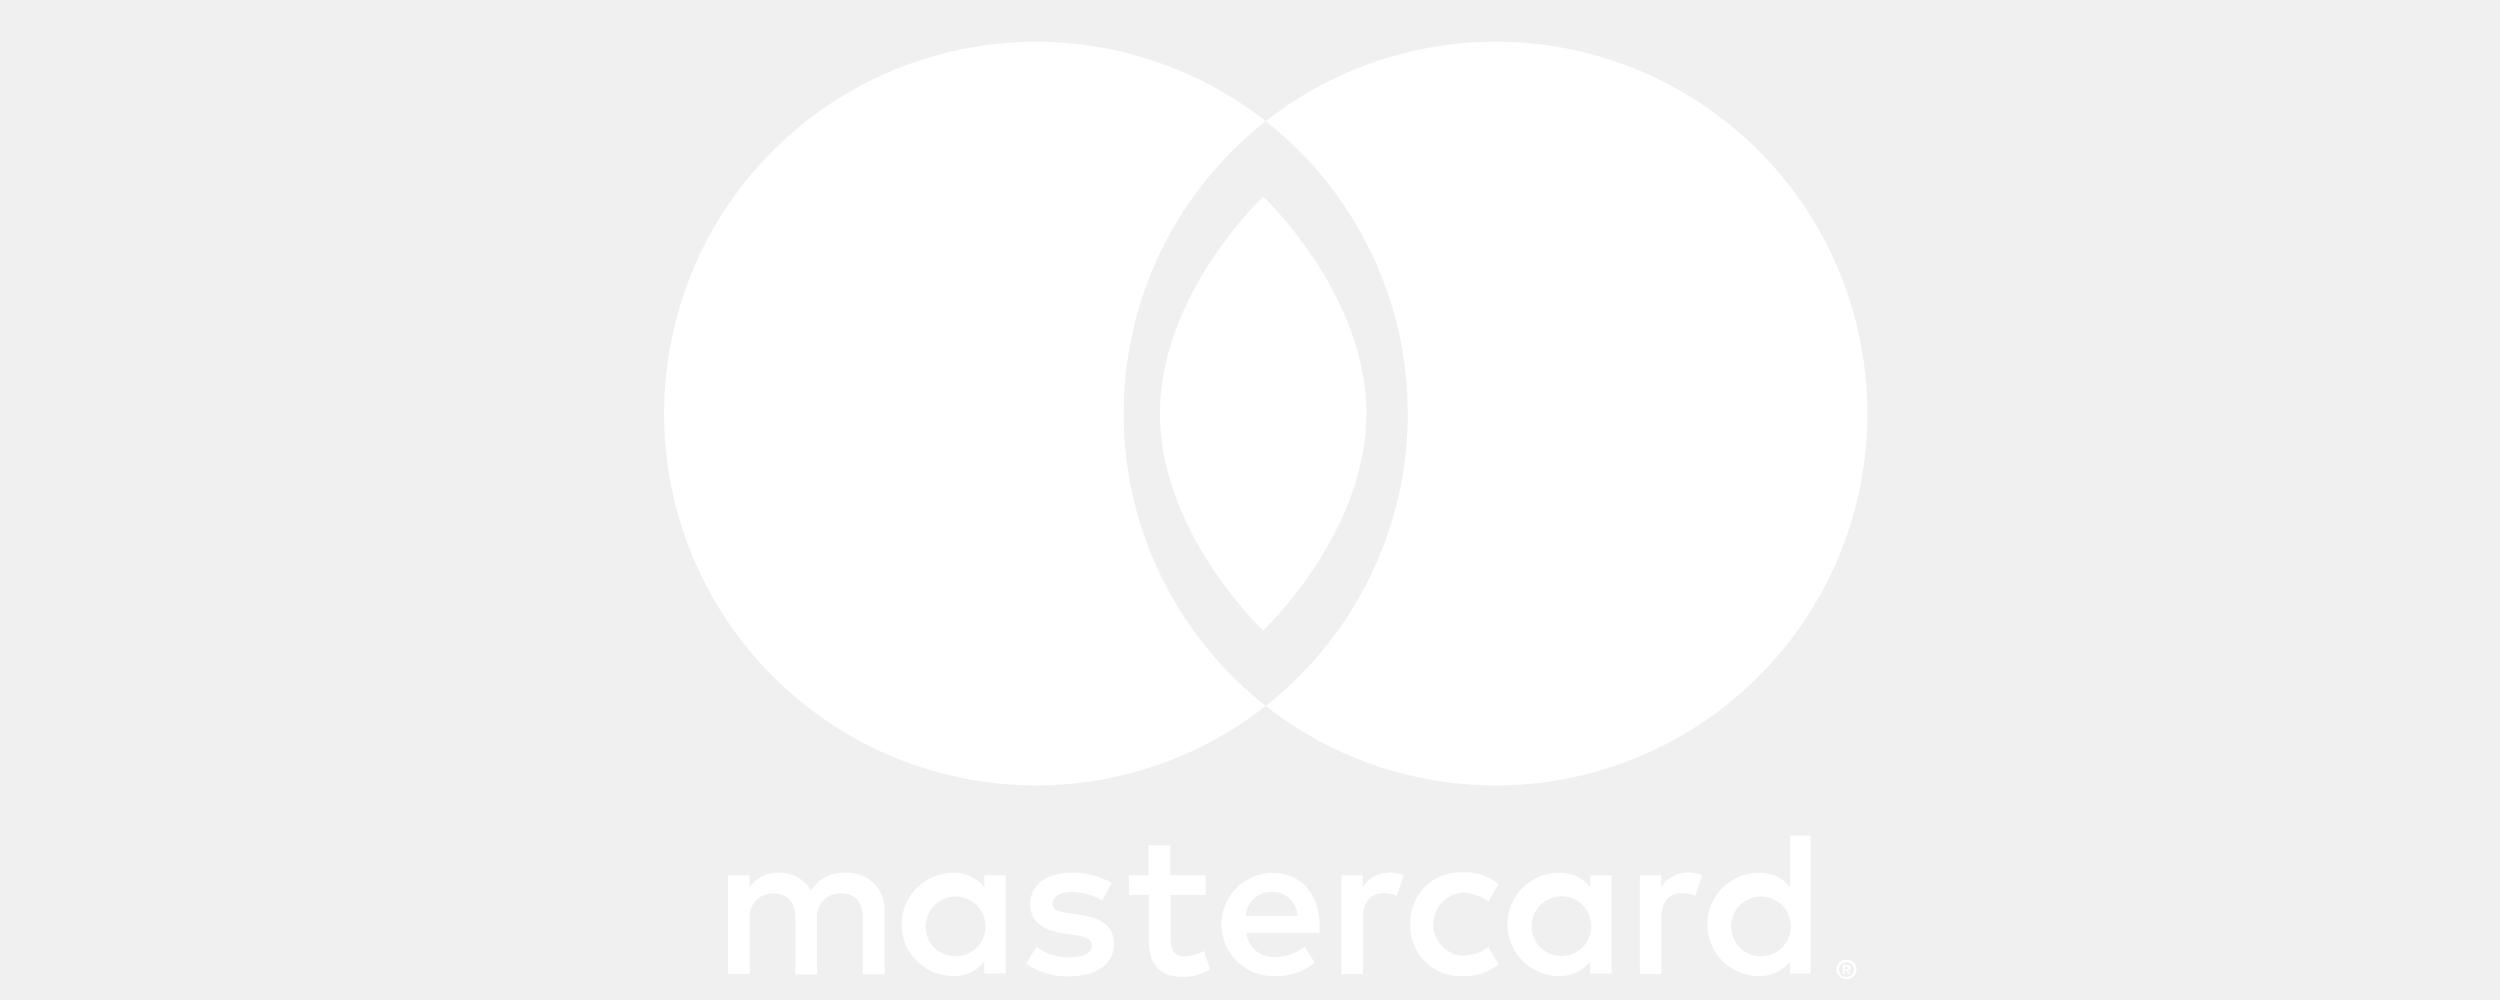
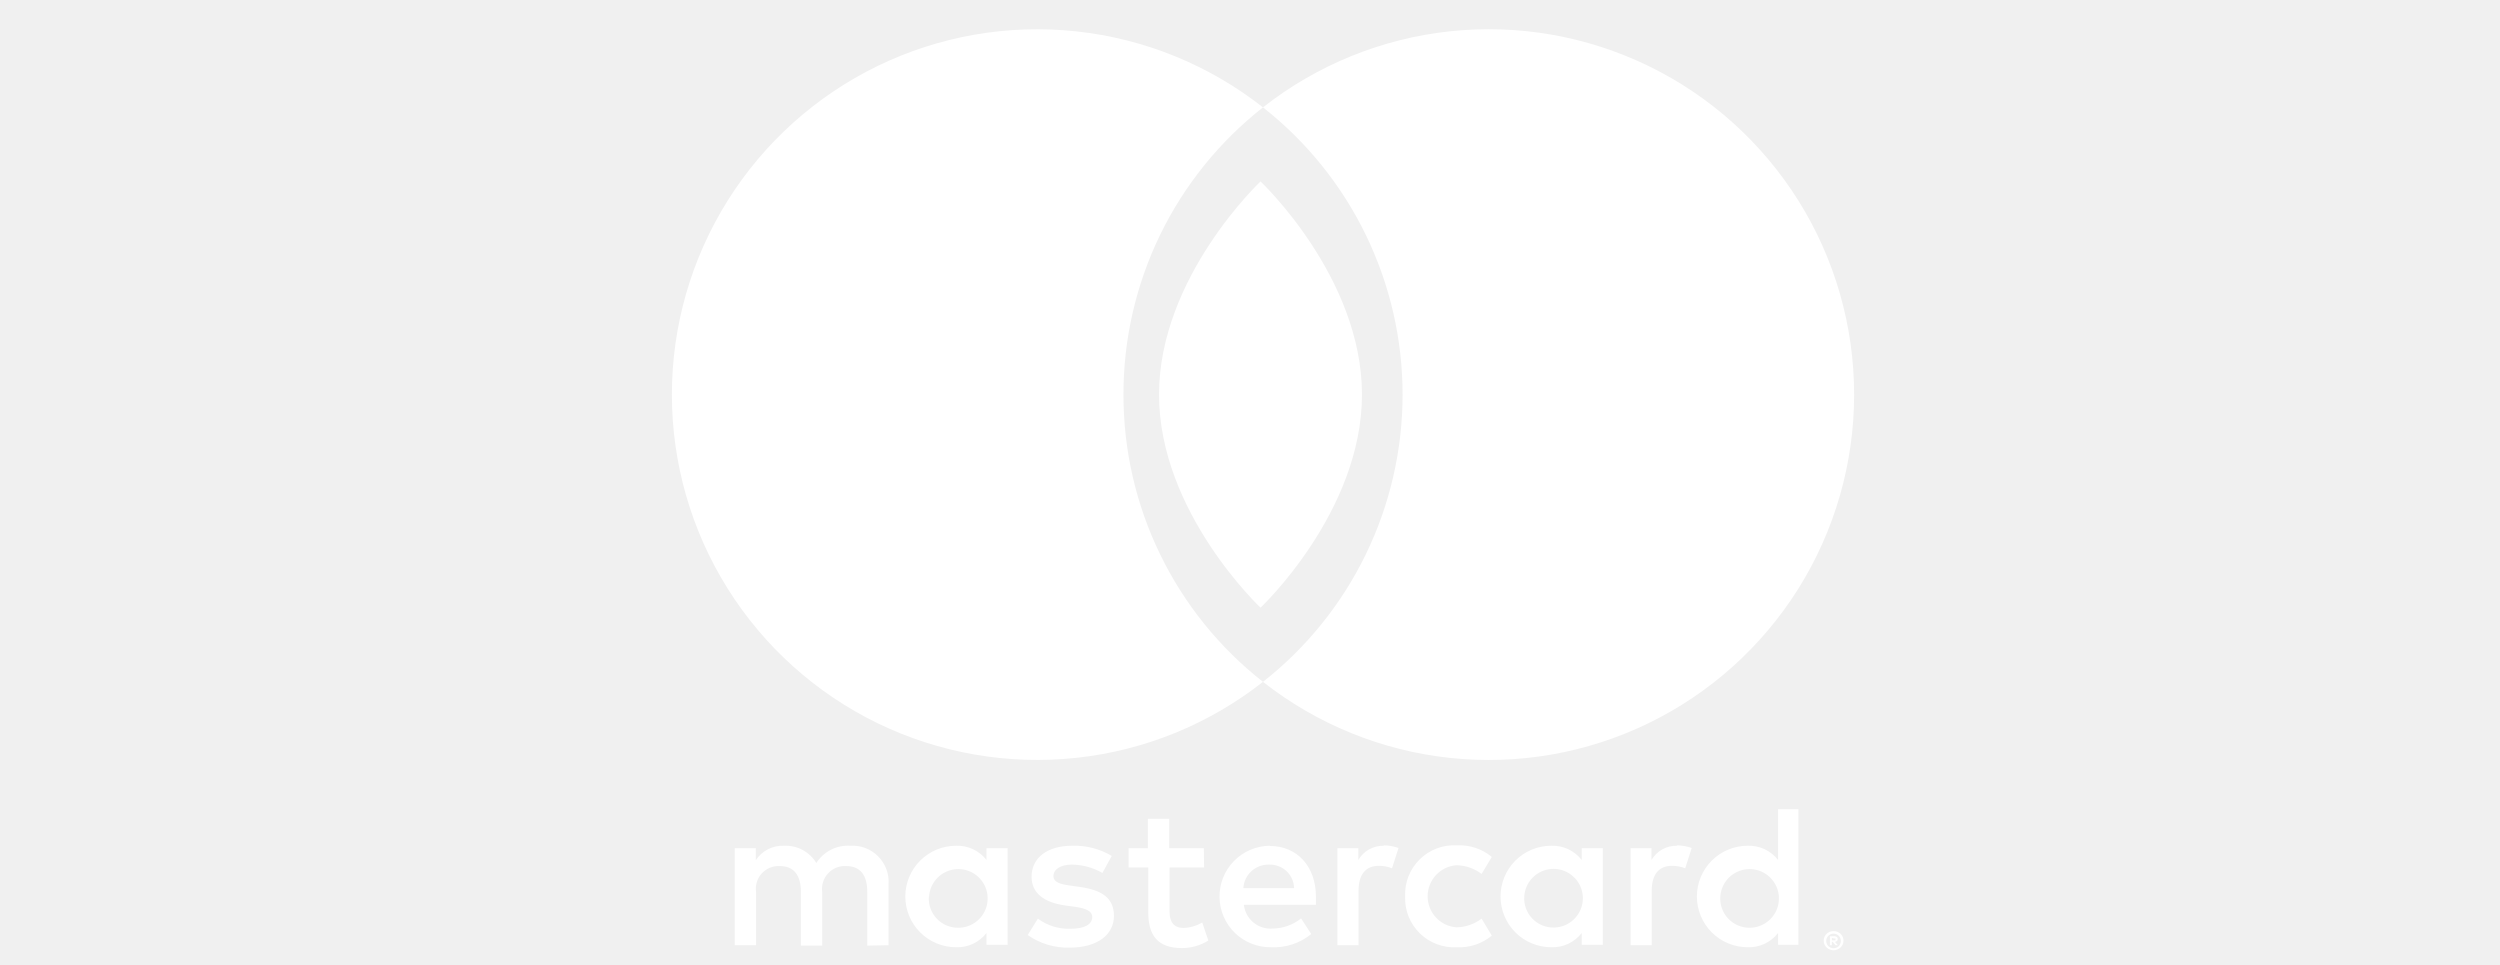
- <svg xmlns="http://www.w3.org/2000/svg" width="40" height="16" viewBox="0 0 40 16" fill="none">
-   <g clip-path="url(#clip0_187_3620)">
-     <path d="M14.154 15.584V14.592C14.159 14.509 14.147 14.425 14.118 14.347C14.089 14.268 14.044 14.197 13.985 14.138C13.926 14.078 13.855 14.032 13.777 14.002C13.699 13.972 13.616 13.959 13.532 13.964C13.423 13.957 13.314 13.979 13.216 14.029C13.118 14.078 13.036 14.153 12.977 14.245C12.923 14.156 12.846 14.082 12.754 14.033C12.662 13.983 12.559 13.96 12.455 13.964C12.364 13.96 12.273 13.979 12.192 14.02C12.111 14.061 12.042 14.123 11.992 14.199V14.004H11.648V15.584H11.995V14.714C11.988 14.66 11.992 14.605 12.009 14.553C12.025 14.501 12.053 14.454 12.09 14.414C12.127 14.373 12.172 14.342 12.223 14.321C12.273 14.301 12.327 14.292 12.382 14.295C12.61 14.295 12.726 14.443 12.726 14.711V15.59H13.073V14.714C13.066 14.661 13.07 14.606 13.087 14.554C13.103 14.502 13.131 14.454 13.168 14.414C13.205 14.374 13.25 14.343 13.3 14.322C13.351 14.301 13.405 14.292 13.459 14.295C13.694 14.295 13.806 14.443 13.806 14.711V15.59L14.154 15.584ZM19.289 14.004H18.723V13.524H18.376V14.004H18.062V14.318H18.383V15.045C18.383 15.412 18.525 15.63 18.932 15.63C19.084 15.631 19.232 15.588 19.361 15.508L19.262 15.214C19.17 15.269 19.065 15.299 18.958 15.303C18.793 15.303 18.73 15.197 18.73 15.038V14.318H19.292L19.289 14.004ZM22.221 13.964C22.137 13.962 22.054 13.982 21.98 14.023C21.907 14.063 21.846 14.123 21.804 14.195V14.004H21.463V15.584H21.807V14.698C21.807 14.437 21.92 14.291 22.138 14.291C22.211 14.29 22.284 14.304 22.353 14.331L22.458 14.001C22.38 13.972 22.297 13.958 22.214 13.957L22.221 13.964ZM17.788 14.129C17.593 14.014 17.37 13.956 17.143 13.964C16.743 13.964 16.482 14.156 16.482 14.47C16.482 14.728 16.674 14.886 17.028 14.936L17.193 14.959C17.381 14.986 17.471 15.035 17.471 15.124C17.471 15.247 17.345 15.316 17.11 15.316C16.922 15.322 16.736 15.263 16.585 15.151L16.419 15.418C16.62 15.558 16.86 15.63 17.104 15.623C17.56 15.623 17.824 15.409 17.824 15.108C17.824 14.807 17.616 14.685 17.272 14.635L17.107 14.612C16.958 14.592 16.839 14.562 16.839 14.457C16.839 14.351 16.952 14.271 17.14 14.271C17.314 14.274 17.485 14.32 17.636 14.407L17.788 14.129ZM26.995 13.964C26.911 13.962 26.828 13.982 26.755 14.023C26.682 14.063 26.621 14.123 26.579 14.195V14.004H26.238V15.584H26.582V14.698C26.582 14.437 26.694 14.291 26.913 14.291C26.986 14.29 27.059 14.304 27.127 14.331L27.233 14.001C27.155 13.972 27.072 13.958 26.988 13.957L26.995 13.964ZM22.566 14.79C22.562 14.902 22.581 15.012 22.622 15.115C22.663 15.219 22.725 15.312 22.805 15.39C22.884 15.468 22.979 15.528 23.083 15.567C23.187 15.606 23.298 15.623 23.409 15.617C23.615 15.627 23.818 15.56 23.977 15.428L23.812 15.151C23.693 15.241 23.548 15.291 23.399 15.293C23.272 15.283 23.153 15.225 23.067 15.131C22.98 15.037 22.932 14.915 22.932 14.787C22.932 14.66 22.98 14.537 23.067 14.443C23.153 14.35 23.272 14.292 23.399 14.281C23.548 14.283 23.693 14.333 23.812 14.424L23.977 14.146C23.818 14.014 23.615 13.947 23.409 13.957C23.298 13.951 23.187 13.968 23.083 14.007C22.979 14.046 22.884 14.107 22.805 14.184C22.725 14.262 22.663 14.356 22.622 14.459C22.581 14.562 22.562 14.673 22.566 14.784V14.79ZM25.785 14.79V14.004H25.442V14.195C25.383 14.12 25.308 14.06 25.222 14.02C25.135 13.98 25.041 13.961 24.946 13.964C24.727 13.964 24.516 14.051 24.361 14.206C24.206 14.361 24.119 14.571 24.119 14.79C24.119 15.01 24.206 15.22 24.361 15.375C24.516 15.53 24.727 15.617 24.946 15.617C25.041 15.62 25.135 15.601 25.222 15.561C25.308 15.521 25.383 15.461 25.442 15.385V15.577H25.785V14.79ZM24.506 14.79C24.512 14.697 24.544 14.608 24.6 14.533C24.655 14.459 24.732 14.402 24.819 14.37C24.907 14.338 25.002 14.332 25.092 14.354C25.183 14.375 25.266 14.422 25.33 14.49C25.394 14.558 25.437 14.643 25.453 14.734C25.47 14.826 25.459 14.92 25.422 15.006C25.386 15.092 25.325 15.165 25.247 15.216C25.17 15.268 25.079 15.296 24.985 15.296C24.92 15.297 24.855 15.284 24.795 15.259C24.735 15.233 24.68 15.196 24.635 15.148C24.59 15.101 24.555 15.044 24.533 14.983C24.511 14.921 24.502 14.856 24.506 14.79ZM20.358 13.964C20.139 13.967 19.93 14.057 19.777 14.214C19.624 14.371 19.54 14.583 19.543 14.802C19.546 15.021 19.636 15.23 19.793 15.383C19.95 15.536 20.162 15.62 20.381 15.617C20.619 15.629 20.853 15.553 21.037 15.402L20.872 15.148C20.741 15.252 20.58 15.31 20.412 15.313C20.299 15.322 20.186 15.288 20.098 15.215C20.009 15.143 19.953 15.039 19.94 14.926H21.113C21.113 14.883 21.113 14.84 21.113 14.794C21.113 14.298 20.806 13.967 20.363 13.967L20.358 13.964ZM20.358 14.271C20.409 14.27 20.46 14.28 20.508 14.298C20.556 14.317 20.6 14.345 20.637 14.38C20.674 14.416 20.704 14.459 20.725 14.506C20.745 14.553 20.757 14.604 20.758 14.655H19.931C19.937 14.549 19.985 14.449 20.063 14.378C20.142 14.306 20.245 14.268 20.351 14.271H20.358ZM28.97 14.794V13.369H28.64V14.195C28.581 14.12 28.506 14.06 28.42 14.02C28.333 13.98 28.239 13.961 28.144 13.964C27.925 13.964 27.714 14.051 27.559 14.206C27.404 14.361 27.317 14.571 27.317 14.79C27.317 15.01 27.404 15.22 27.559 15.375C27.714 15.53 27.925 15.617 28.144 15.617C28.239 15.62 28.333 15.601 28.42 15.561C28.506 15.521 28.581 15.461 28.64 15.385V15.577H28.97V14.794ZM29.544 15.354C29.565 15.354 29.586 15.358 29.606 15.366C29.625 15.373 29.643 15.385 29.658 15.399C29.672 15.413 29.684 15.43 29.692 15.448C29.701 15.468 29.705 15.488 29.705 15.509C29.705 15.53 29.701 15.551 29.692 15.571C29.684 15.589 29.672 15.606 29.658 15.62C29.643 15.634 29.625 15.645 29.606 15.653C29.587 15.662 29.565 15.666 29.544 15.666C29.512 15.666 29.482 15.657 29.455 15.64C29.429 15.623 29.408 15.599 29.395 15.571C29.387 15.551 29.382 15.53 29.382 15.509C29.382 15.488 29.387 15.468 29.395 15.448C29.403 15.43 29.415 15.413 29.43 15.399C29.445 15.385 29.462 15.373 29.481 15.366C29.502 15.357 29.525 15.353 29.549 15.354H29.544ZM29.544 15.633C29.56 15.633 29.576 15.63 29.591 15.623C29.606 15.617 29.619 15.608 29.63 15.597C29.65 15.574 29.662 15.545 29.662 15.514C29.662 15.484 29.65 15.454 29.63 15.432C29.619 15.421 29.606 15.412 29.591 15.405C29.576 15.399 29.56 15.395 29.544 15.395C29.527 15.396 29.511 15.399 29.496 15.405C29.481 15.411 29.467 15.42 29.456 15.432C29.435 15.454 29.424 15.484 29.424 15.514C29.424 15.545 29.435 15.574 29.456 15.597C29.467 15.608 29.481 15.617 29.496 15.623C29.512 15.631 29.53 15.634 29.549 15.633H29.544ZM29.553 15.437C29.569 15.436 29.584 15.441 29.596 15.45C29.602 15.454 29.606 15.459 29.608 15.466C29.611 15.472 29.612 15.478 29.611 15.485C29.612 15.49 29.611 15.496 29.609 15.501C29.607 15.506 29.604 15.511 29.6 15.514C29.59 15.523 29.578 15.528 29.565 15.529L29.613 15.584H29.575L29.53 15.529H29.515V15.584H29.484V15.438L29.553 15.437ZM29.517 15.465V15.504H29.553C29.56 15.506 29.567 15.506 29.573 15.504C29.575 15.502 29.575 15.5 29.575 15.497C29.575 15.494 29.575 15.492 29.573 15.49C29.575 15.487 29.575 15.485 29.575 15.482C29.575 15.479 29.575 15.477 29.573 15.475C29.567 15.473 29.56 15.473 29.553 15.475L29.517 15.465ZM27.699 14.794C27.705 14.701 27.737 14.611 27.793 14.537C27.849 14.462 27.925 14.405 28.012 14.373C28.1 14.341 28.195 14.336 28.285 14.357C28.376 14.378 28.459 14.426 28.523 14.493C28.587 14.561 28.63 14.646 28.646 14.738C28.663 14.829 28.652 14.924 28.615 15.009C28.579 15.095 28.518 15.168 28.44 15.22C28.363 15.271 28.272 15.299 28.178 15.3C28.113 15.3 28.048 15.288 27.988 15.262C27.928 15.237 27.873 15.199 27.828 15.152C27.783 15.104 27.748 15.048 27.726 14.986C27.704 14.925 27.695 14.859 27.699 14.794ZM16.092 14.794V14.004H15.748V14.195C15.69 14.12 15.615 14.06 15.528 14.02C15.442 13.98 15.348 13.961 15.253 13.964C15.034 13.964 14.823 14.051 14.668 14.206C14.513 14.361 14.426 14.571 14.426 14.79C14.426 15.01 14.513 15.22 14.668 15.375C14.823 15.53 15.034 15.617 15.253 15.617C15.348 15.62 15.442 15.601 15.528 15.561C15.615 15.521 15.69 15.461 15.748 15.385V15.577H16.092V14.794ZM14.813 14.794C14.819 14.701 14.851 14.611 14.907 14.537C14.962 14.462 15.039 14.405 15.126 14.373C15.214 14.341 15.309 14.336 15.399 14.357C15.49 14.378 15.572 14.426 15.636 14.493C15.701 14.561 15.743 14.646 15.76 14.738C15.776 14.829 15.766 14.924 15.729 15.009C15.693 15.095 15.632 15.168 15.554 15.22C15.476 15.271 15.386 15.299 15.292 15.3C15.227 15.301 15.161 15.288 15.101 15.263C15.04 15.238 14.985 15.2 14.94 15.153C14.895 15.105 14.86 15.049 14.837 14.987C14.815 14.925 14.805 14.859 14.81 14.794H14.813Z" fill="white" />
-     <path fill-rule="evenodd" clip-rule="evenodd" d="M28.972 9.774C29.564 8.828 29.878 7.734 29.878 6.618V6.616C29.878 5.5 29.564 4.406 28.972 3.459C28.379 2.513 27.533 1.753 26.529 1.265C25.524 0.777 24.403 0.581 23.293 0.701C22.183 0.82 21.129 1.249 20.251 1.939C20.96 2.496 21.532 3.206 21.926 4.016C22.32 4.827 22.524 5.716 22.524 6.617C22.524 7.518 22.32 8.407 21.926 9.218C21.532 10.028 20.96 10.738 20.251 11.295C21.129 11.985 22.183 12.414 23.293 12.533C24.403 12.653 25.524 12.457 26.529 11.969C27.533 11.481 28.379 10.721 28.972 9.774ZM18.576 4.016C18.182 4.827 17.978 5.717 17.979 6.618C17.978 7.519 18.182 8.408 18.576 9.218C18.97 10.029 19.543 10.739 20.251 11.295C19.373 11.985 18.319 12.414 17.209 12.533C16.099 12.652 14.978 12.456 13.974 11.968C12.97 11.48 12.124 10.72 11.531 9.773C10.939 8.827 10.625 7.733 10.625 6.617C10.625 5.501 10.939 4.407 11.531 3.46C12.124 2.514 12.97 1.754 13.974 1.266C14.978 0.778 16.099 0.582 17.209 0.701C18.319 0.82 19.373 1.249 20.251 1.939C19.542 2.495 18.969 3.206 18.576 4.016Z" fill="white" />
-     <path d="M21.863 6.616C21.863 8.533 20.211 10.087 20.211 10.087C20.211 10.087 18.558 8.533 18.558 6.616C18.558 4.699 20.211 3.146 20.211 3.146C20.211 3.146 21.863 4.699 21.863 6.616Z" fill="white" />
+ <svg xmlns="http://www.w3.org/2000/svg" width="57" height="22" viewBox="0 0 57 22" fill="none">
+   <g clip-path="url(#clip0_204_2232)">
+     <path d="M20.259 21.551V20.162C20.267 20.046 20.251 19.928 20.21 19.819C20.169 19.709 20.105 19.609 20.023 19.526C19.941 19.443 19.842 19.378 19.733 19.336C19.623 19.294 19.506 19.276 19.389 19.283C19.236 19.273 19.084 19.304 18.947 19.373C18.81 19.443 18.695 19.547 18.612 19.677C18.537 19.551 18.429 19.449 18.3 19.379C18.172 19.31 18.027 19.277 17.881 19.283C17.754 19.277 17.627 19.304 17.513 19.361C17.4 19.419 17.303 19.505 17.233 19.612V19.339H16.752V21.551H17.238V20.334C17.227 20.258 17.234 20.181 17.257 20.108C17.279 20.035 17.318 19.968 17.37 19.912C17.422 19.856 17.485 19.812 17.556 19.783C17.627 19.755 17.703 19.742 17.779 19.746C18.098 19.746 18.26 19.954 18.26 20.329V21.56H18.746V20.334C18.736 20.258 18.743 20.181 18.766 20.109C18.789 20.036 18.828 19.969 18.88 19.913C18.931 19.857 18.994 19.813 19.065 19.784C19.136 19.755 19.212 19.742 19.288 19.746C19.616 19.746 19.773 19.954 19.773 20.329V21.56L20.259 21.551ZM27.448 19.339H26.657V18.668H26.171V19.339H25.732V19.778H26.18V20.796C26.18 21.31 26.379 21.616 26.949 21.616C27.161 21.616 27.37 21.557 27.55 21.444L27.411 21.032C27.282 21.109 27.136 21.152 26.986 21.157C26.754 21.157 26.666 21.009 26.666 20.787V19.778H27.453L27.448 19.339ZM31.553 19.283C31.436 19.28 31.32 19.308 31.217 19.365C31.114 19.422 31.029 19.506 30.97 19.607V19.339H30.493V21.551H30.975V20.311C30.975 19.945 31.132 19.741 31.437 19.741C31.54 19.74 31.642 19.759 31.738 19.797L31.886 19.334C31.776 19.295 31.66 19.274 31.544 19.274L31.553 19.283ZM25.348 19.515C25.075 19.353 24.762 19.272 24.445 19.283C23.885 19.283 23.52 19.552 23.52 19.991C23.52 20.352 23.788 20.574 24.283 20.644L24.515 20.676C24.778 20.713 24.903 20.782 24.903 20.907C24.903 21.079 24.727 21.176 24.399 21.176C24.134 21.183 23.875 21.102 23.663 20.945L23.432 21.319C23.712 21.515 24.048 21.616 24.39 21.606C25.028 21.606 25.398 21.305 25.398 20.884C25.398 20.463 25.107 20.292 24.626 20.223L24.394 20.19C24.186 20.162 24.019 20.121 24.019 19.973C24.019 19.825 24.177 19.713 24.44 19.713C24.684 19.716 24.923 19.782 25.135 19.903L25.348 19.515ZM38.238 19.283C38.12 19.28 38.004 19.308 37.901 19.365C37.799 19.422 37.714 19.506 37.654 19.607V19.339H37.178V21.551H37.659V20.311C37.659 19.945 37.816 19.741 38.122 19.741C38.225 19.74 38.327 19.759 38.423 19.797L38.571 19.334C38.461 19.295 38.345 19.274 38.228 19.274L38.238 19.283ZM32.037 20.44C32.031 20.596 32.058 20.75 32.115 20.895C32.173 21.039 32.26 21.17 32.371 21.279C32.482 21.388 32.615 21.473 32.76 21.527C32.906 21.582 33.061 21.606 33.217 21.597C33.506 21.612 33.79 21.517 34.013 21.333L33.781 20.945C33.615 21.071 33.412 21.141 33.203 21.143C33.025 21.129 32.859 21.048 32.738 20.917C32.617 20.786 32.55 20.614 32.55 20.435C32.55 20.257 32.617 20.085 32.738 19.954C32.859 19.823 33.025 19.742 33.203 19.727C33.412 19.73 33.615 19.799 33.781 19.926L34.013 19.538C33.79 19.353 33.506 19.259 33.217 19.274C33.061 19.265 32.906 19.289 32.76 19.343C32.615 19.398 32.482 19.483 32.371 19.592C32.26 19.701 32.173 19.831 32.115 19.976C32.058 20.12 32.031 20.275 32.037 20.431V20.44ZM36.544 20.44V19.339H36.063V19.607C35.981 19.502 35.875 19.418 35.755 19.361C35.634 19.305 35.502 19.278 35.368 19.283C35.062 19.283 34.767 19.405 34.55 19.622C34.334 19.839 34.212 20.133 34.212 20.44C34.212 20.747 34.334 21.041 34.55 21.258C34.767 21.475 35.062 21.597 35.368 21.597C35.502 21.602 35.634 21.575 35.755 21.519C35.875 21.462 35.981 21.378 36.063 21.273V21.541H36.544V20.44ZM34.753 20.44C34.761 20.31 34.806 20.185 34.884 20.08C34.962 19.976 35.069 19.896 35.191 19.851C35.314 19.806 35.447 19.799 35.574 19.828C35.701 19.858 35.816 19.925 35.906 20.019C35.996 20.114 36.056 20.233 36.079 20.361C36.102 20.49 36.087 20.622 36.035 20.742C35.984 20.862 35.899 20.964 35.791 21.036C35.682 21.109 35.554 21.147 35.424 21.148C35.332 21.149 35.242 21.131 35.157 21.096C35.073 21.06 34.997 21.007 34.934 20.941C34.871 20.874 34.822 20.796 34.791 20.709C34.76 20.623 34.747 20.532 34.753 20.44ZM28.945 19.283C28.639 19.288 28.346 19.413 28.132 19.634C27.918 19.854 27.8 20.149 27.805 20.456C27.809 20.763 27.935 21.056 28.155 21.27C28.375 21.483 28.671 21.601 28.978 21.597C29.311 21.614 29.638 21.507 29.896 21.296L29.665 20.94C29.482 21.086 29.256 21.168 29.022 21.171C28.863 21.185 28.704 21.136 28.581 21.035C28.457 20.934 28.378 20.788 28.36 20.63H30.003C30.003 20.57 30.003 20.509 30.003 20.445C30.003 19.75 29.572 19.288 28.952 19.288L28.945 19.283ZM28.945 19.713C29.017 19.712 29.089 19.725 29.156 19.751C29.223 19.777 29.285 19.816 29.337 19.866C29.389 19.916 29.43 19.975 29.459 20.041C29.488 20.107 29.504 20.178 29.505 20.25H28.348C28.357 20.102 28.423 19.962 28.533 19.862C28.643 19.762 28.788 19.709 28.936 19.713H28.945ZM41.003 20.445V18.45H40.54V19.607C40.458 19.502 40.352 19.418 40.232 19.361C40.111 19.305 39.979 19.278 39.846 19.283C39.539 19.283 39.245 19.405 39.028 19.622C38.811 19.839 38.689 20.133 38.689 20.44C38.689 20.747 38.811 21.041 39.028 21.258C39.245 21.475 39.539 21.597 39.846 21.597C39.979 21.602 40.111 21.575 40.232 21.519C40.352 21.462 40.458 21.378 40.54 21.273V21.541H41.003V20.445ZM41.806 21.229C41.836 21.229 41.865 21.234 41.893 21.245C41.92 21.256 41.944 21.272 41.965 21.291C41.986 21.311 42.002 21.335 42.014 21.361C42.025 21.388 42.032 21.417 42.032 21.447C42.032 21.476 42.025 21.505 42.014 21.532C42.002 21.558 41.986 21.582 41.965 21.602C41.944 21.621 41.92 21.637 41.893 21.648C41.866 21.66 41.836 21.666 41.806 21.666C41.762 21.666 41.719 21.653 41.682 21.63C41.645 21.606 41.616 21.572 41.597 21.532C41.586 21.505 41.58 21.476 41.58 21.447C41.58 21.417 41.586 21.388 41.597 21.361C41.609 21.335 41.626 21.311 41.646 21.291C41.667 21.272 41.691 21.256 41.718 21.245C41.748 21.233 41.78 21.228 41.812 21.229H41.806ZM41.806 21.62C41.829 21.62 41.851 21.616 41.873 21.606C41.892 21.597 41.91 21.585 41.926 21.569C41.955 21.538 41.971 21.496 41.971 21.453C41.971 21.411 41.955 21.369 41.926 21.338C41.911 21.322 41.892 21.31 41.873 21.301C41.851 21.292 41.829 21.287 41.806 21.287C41.782 21.287 41.76 21.292 41.738 21.301C41.718 21.309 41.699 21.322 41.683 21.338C41.654 21.369 41.638 21.411 41.638 21.453C41.638 21.496 41.654 21.538 41.683 21.569C41.699 21.585 41.718 21.598 41.738 21.606C41.762 21.616 41.787 21.621 41.812 21.62H41.806ZM41.819 21.345C41.841 21.344 41.862 21.35 41.88 21.363C41.887 21.369 41.892 21.377 41.896 21.385C41.899 21.393 41.901 21.403 41.9 21.412C41.901 21.419 41.899 21.427 41.897 21.434C41.894 21.442 41.89 21.448 41.884 21.453C41.871 21.466 41.854 21.473 41.836 21.474L41.903 21.551H41.849L41.787 21.474H41.766V21.551H41.722V21.347L41.819 21.345ZM41.768 21.384V21.44H41.819C41.828 21.442 41.838 21.442 41.847 21.44C41.849 21.436 41.85 21.433 41.85 21.429C41.85 21.426 41.849 21.422 41.847 21.419C41.849 21.416 41.85 21.412 41.85 21.408C41.85 21.405 41.849 21.401 41.847 21.398C41.838 21.395 41.828 21.395 41.819 21.398L41.768 21.384ZM39.223 20.445C39.231 20.314 39.276 20.189 39.354 20.085C39.432 19.98 39.539 19.901 39.662 19.856C39.784 19.811 39.917 19.803 40.044 19.833C40.171 19.863 40.286 19.929 40.376 20.024C40.466 20.119 40.526 20.238 40.549 20.366C40.572 20.494 40.557 20.627 40.506 20.747C40.455 20.867 40.369 20.969 40.261 21.041C40.152 21.113 40.025 21.152 39.894 21.153C39.803 21.154 39.712 21.136 39.627 21.1C39.543 21.065 39.467 21.012 39.404 20.945C39.341 20.879 39.292 20.8 39.261 20.714C39.23 20.628 39.217 20.536 39.223 20.445ZM22.974 20.445V19.339H22.492V19.607C22.41 19.502 22.305 19.418 22.184 19.361C22.064 19.305 21.931 19.278 21.798 19.283C21.491 19.283 21.197 19.405 20.98 19.622C20.763 19.839 20.641 20.133 20.641 20.44C20.641 20.747 20.763 21.041 20.98 21.258C21.197 21.475 21.491 21.597 21.798 21.597C21.931 21.602 22.064 21.575 22.184 21.519C22.305 21.462 22.41 21.378 22.492 21.273V21.541H22.974V20.445ZM21.183 20.445C21.19 20.314 21.236 20.189 21.314 20.085C21.392 19.98 21.498 19.901 21.621 19.856C21.744 19.811 21.876 19.803 22.003 19.833C22.13 19.863 22.246 19.929 22.335 20.024C22.425 20.119 22.485 20.238 22.508 20.366C22.531 20.494 22.516 20.627 22.465 20.747C22.414 20.867 22.329 20.969 22.22 21.041C22.111 21.113 21.984 21.152 21.854 21.153C21.762 21.154 21.67 21.137 21.585 21.102C21.5 21.066 21.424 21.014 21.36 20.947C21.297 20.881 21.248 20.802 21.216 20.715C21.185 20.629 21.172 20.537 21.178 20.445H21.183Z" fill="white" />
+     <path fill-rule="evenodd" clip-rule="evenodd" d="M41.005 13.418C41.834 12.093 42.274 10.561 42.274 8.998V8.996C42.274 7.433 41.834 5.901 41.005 4.577C40.175 3.252 38.99 2.187 37.584 1.504C36.178 0.821 34.609 0.547 33.055 0.714C31.501 0.881 30.025 1.482 28.796 2.448C29.788 3.227 30.59 4.222 31.141 5.356C31.692 6.491 31.979 7.736 31.979 8.997C31.979 10.258 31.692 11.503 31.141 12.638C30.59 13.772 29.788 14.767 28.796 15.546C30.025 16.512 31.501 17.113 33.055 17.28C34.609 17.447 36.178 17.173 37.584 16.49C38.99 15.807 40.175 14.742 41.005 13.418ZM26.45 5.356C25.899 6.491 25.613 7.737 25.615 8.998C25.614 10.26 25.899 11.505 26.451 12.639C27.002 13.774 27.804 14.768 28.796 15.546C27.567 16.512 26.091 17.113 24.538 17.279C22.984 17.446 21.414 17.172 20.008 16.489C18.603 15.806 17.418 14.741 16.588 13.416C15.759 12.091 15.319 10.56 15.319 8.997C15.319 7.434 15.759 5.903 16.588 4.578C17.418 3.253 18.603 2.189 20.008 1.505C21.414 0.822 22.984 0.548 24.538 0.715C26.091 0.882 27.567 1.482 28.796 2.448C27.804 3.227 27.001 4.222 26.45 5.356Z" fill="white" />
+     <path d="M31.053 8.996C31.053 11.68 28.74 13.855 28.74 13.855C28.74 13.855 26.426 11.68 26.426 8.996C26.426 6.313 28.74 4.137 28.74 4.137C28.74 4.137 31.053 6.313 31.053 8.996Z" fill="white" />
  </g>
  <defs>
-     <clipPath id="clip0_187_3620">
-       <rect width="40" height="15" fill="white" transform="translate(0 0.666504)" />
+     <clipPath id="clip0_204_2232">
+       <rect width="56" height="21" fill="white" transform="translate(0.444458 0.666504)" />
    </clipPath>
  </defs>
</svg>
